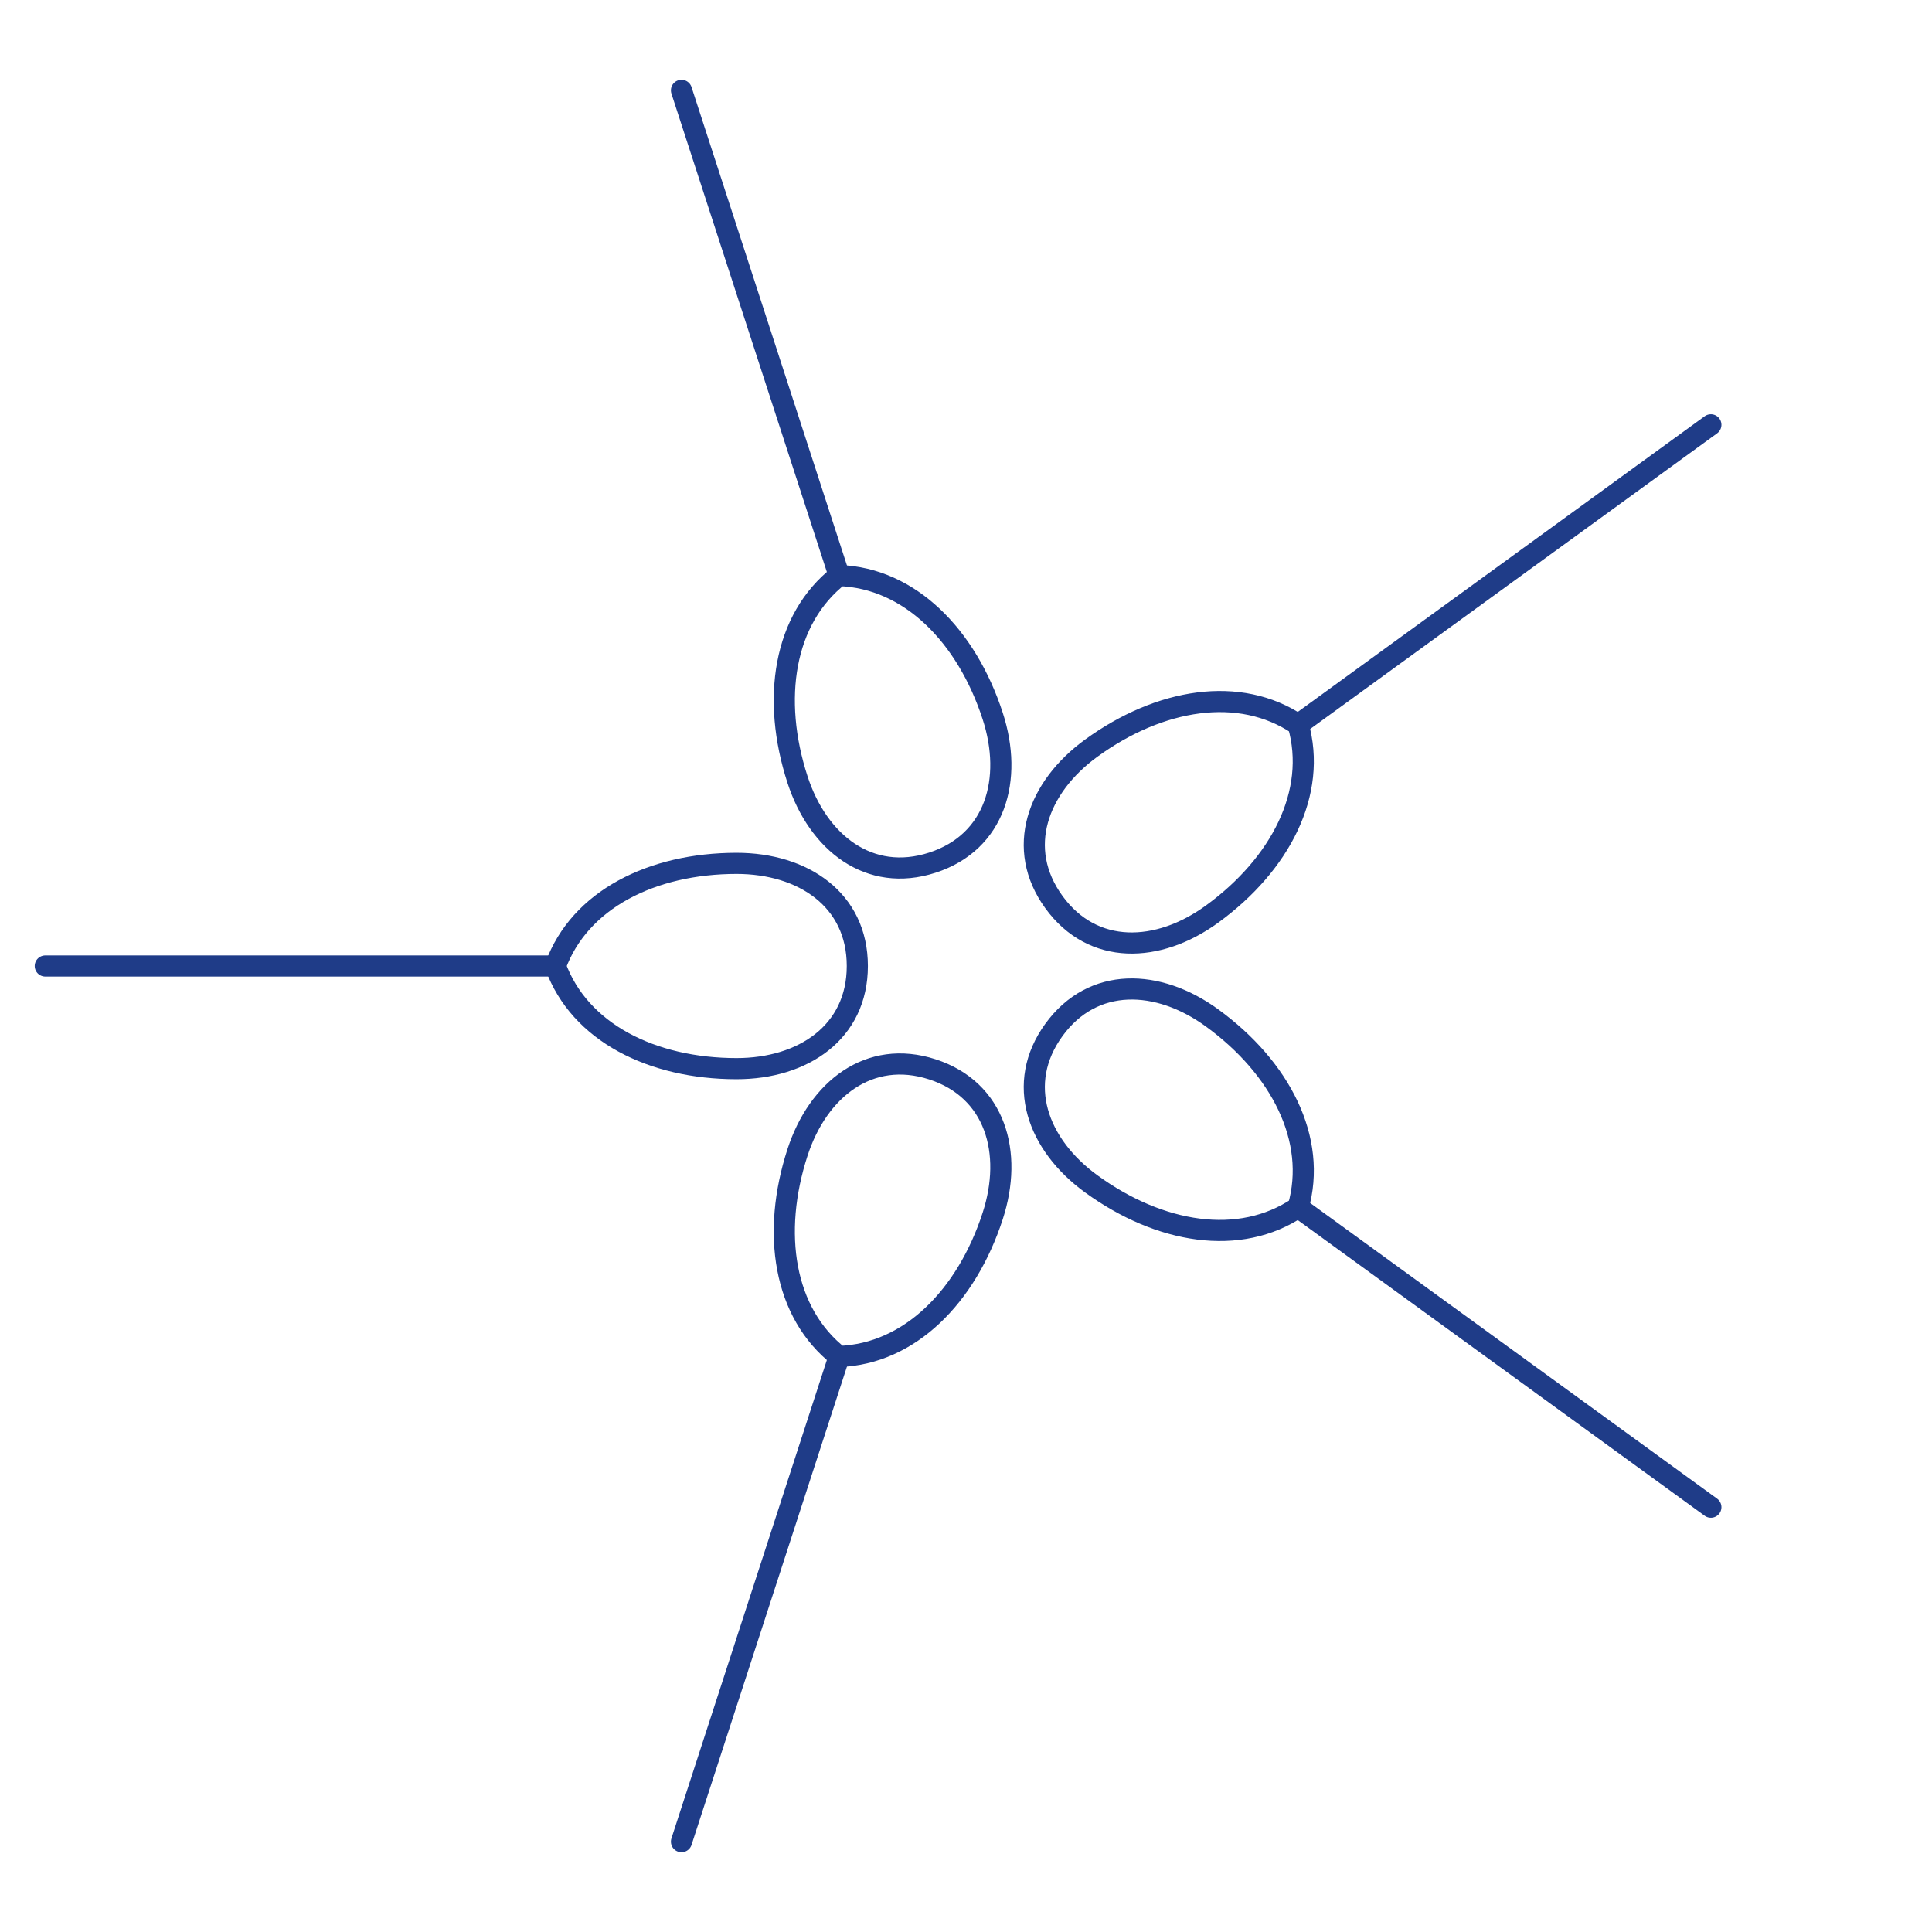
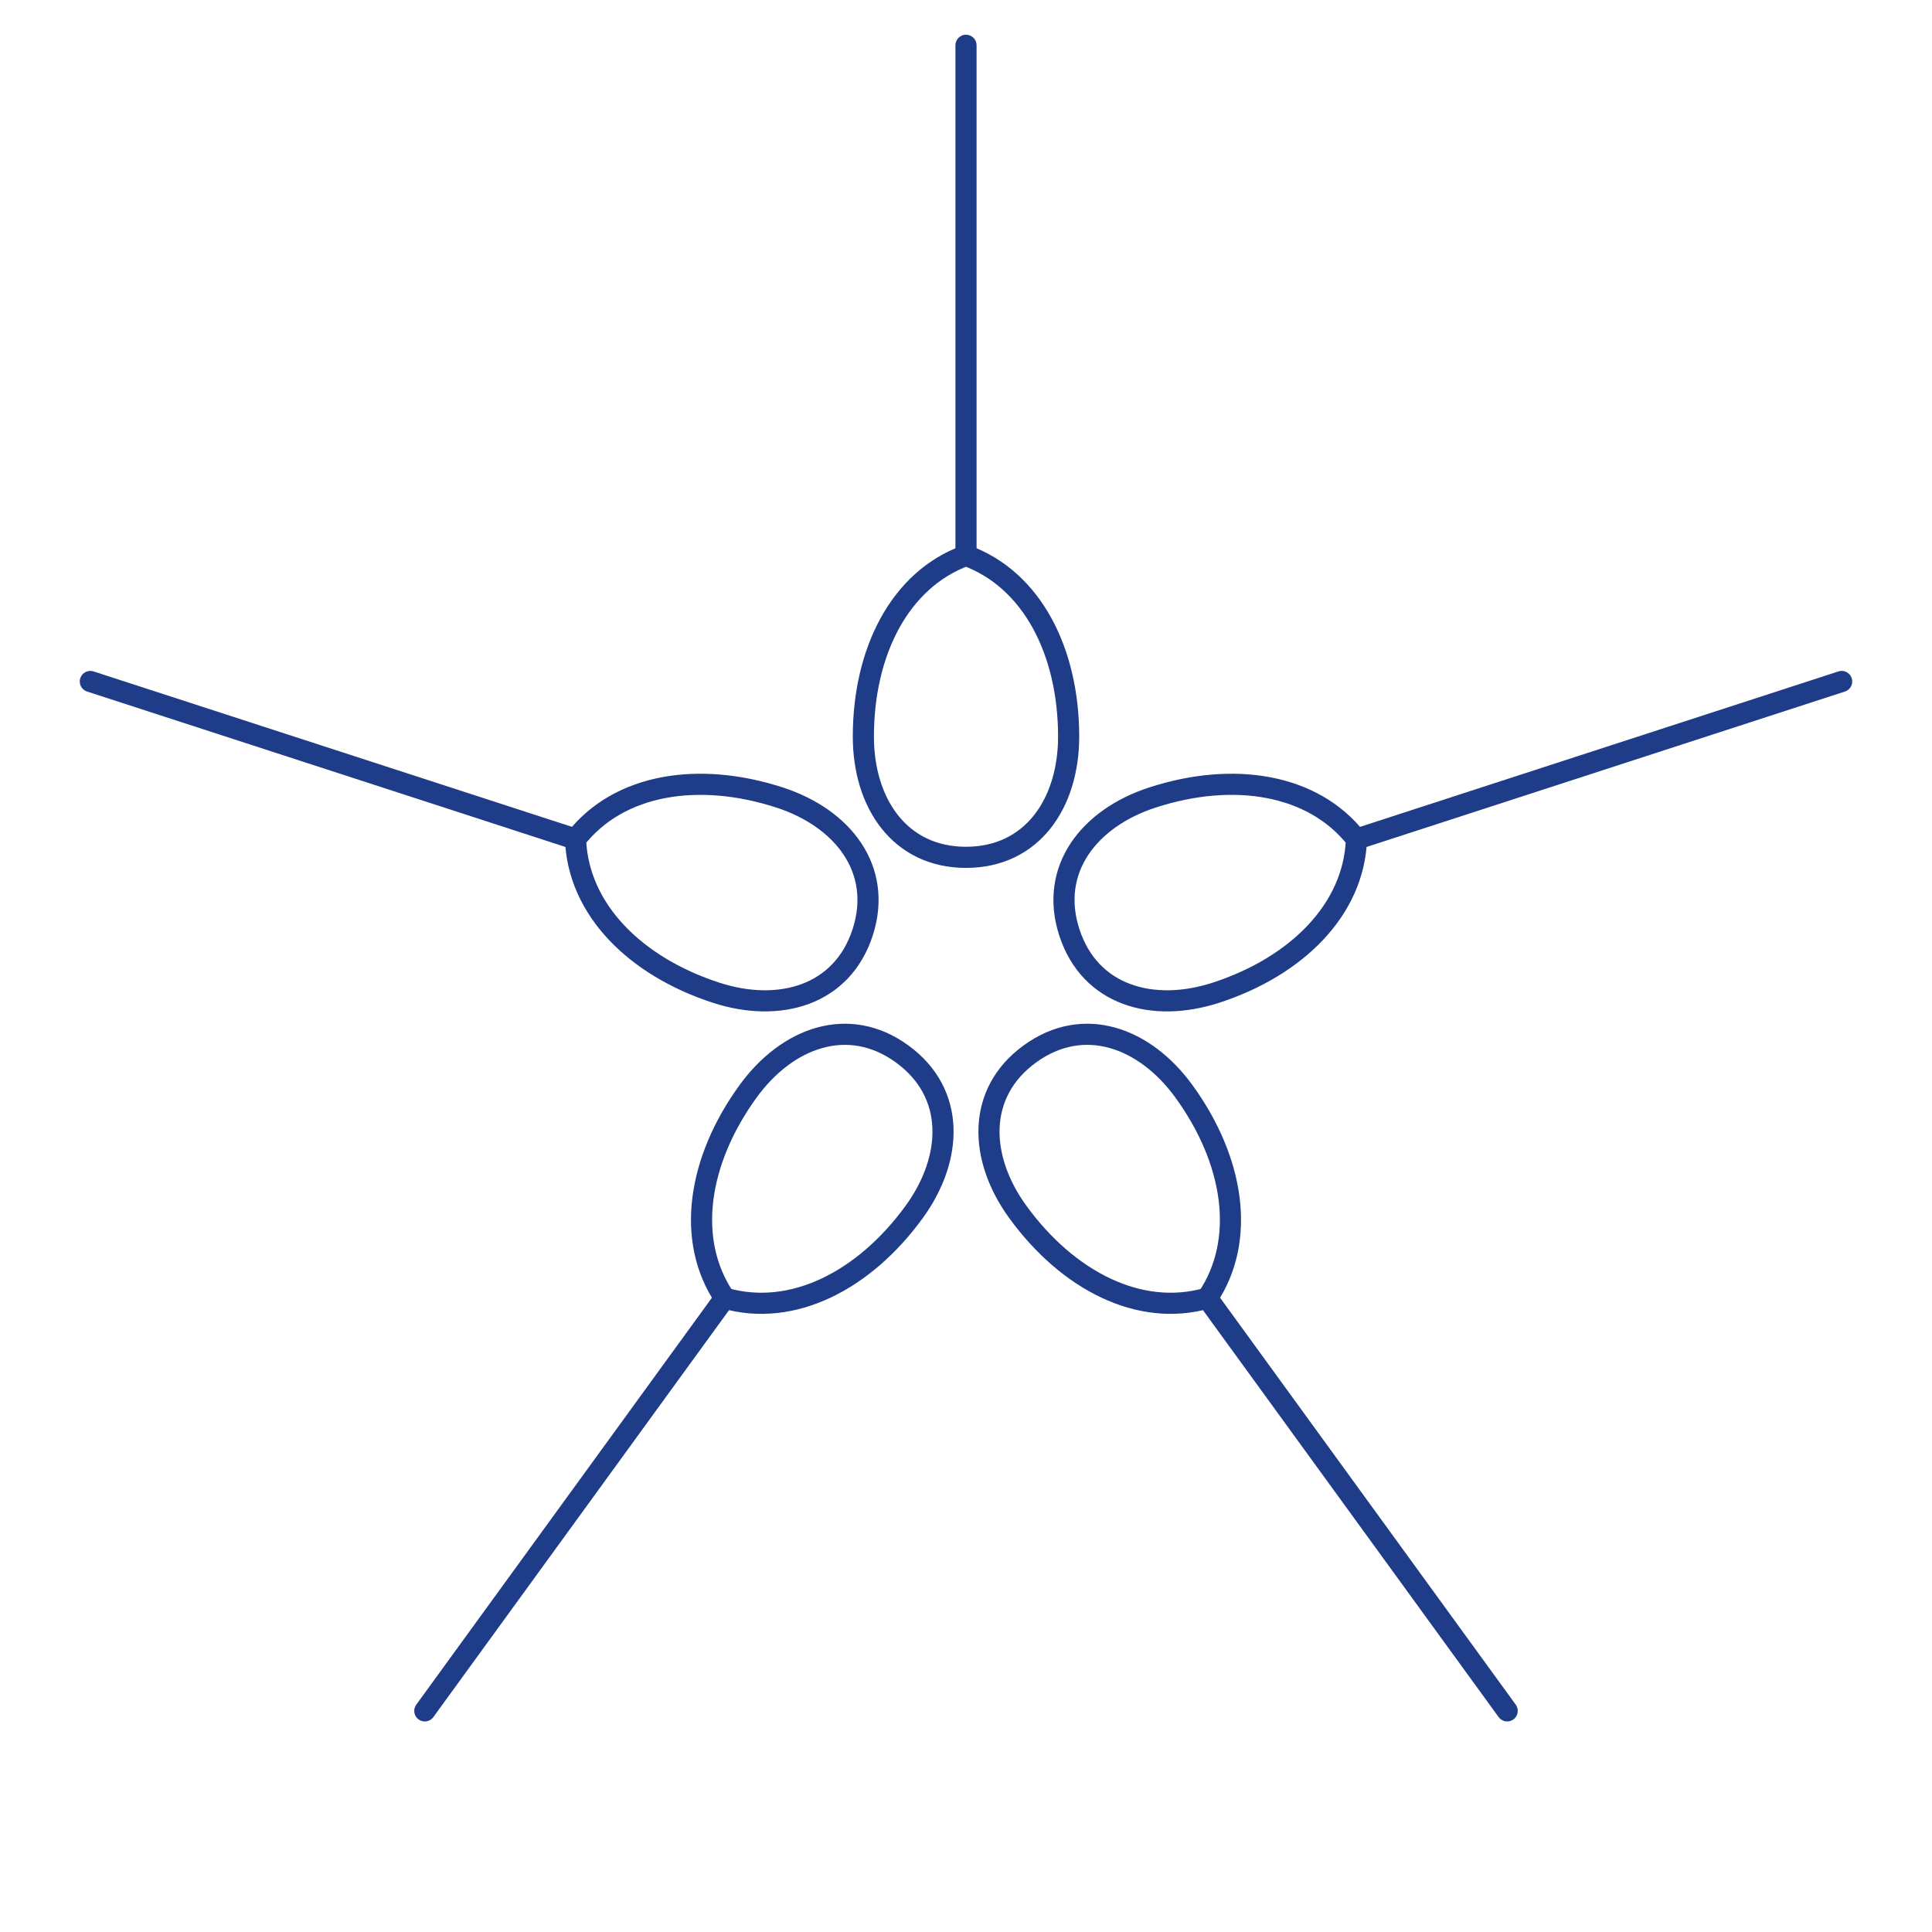
<svg xmlns="http://www.w3.org/2000/svg" viewBox="-320 -320 640 640" width="640" height="640">
  <defs>
    <g id="unit">
      <path d="M 136 0 C 128 -22, 104 -34, 76 -34 C 54 -34, 36 -22, 36 0 C 36 22, 54 34, 76 34 C 104 34, 128 22, 136 0 Z" />
      <path d="M 136 0 L 305 0" />
    </g>
  </defs>
  <g fill="none" stroke="#1F3C88" stroke-width="7" stroke-linecap="round" stroke-linejoin="round">
-     <use href="#unit" transform="rotate(180)" />
-     <use href="#unit" transform="rotate(252)" />
-     <use href="#unit" transform="rotate(324)" />
-     <use href="#unit" transform="rotate(36)" />
-     <use href="#unit" transform="rotate(108)" />
+     <use href="#unit" transform="rotate(270)" />
+     <use href="#unit" transform="rotate(342)" />
+     <use href="#unit" transform="rotate(54)" />
+     <use href="#unit" transform="rotate(126)" />
+     <use href="#unit" transform="rotate(198)" />
  </g>
</svg>
